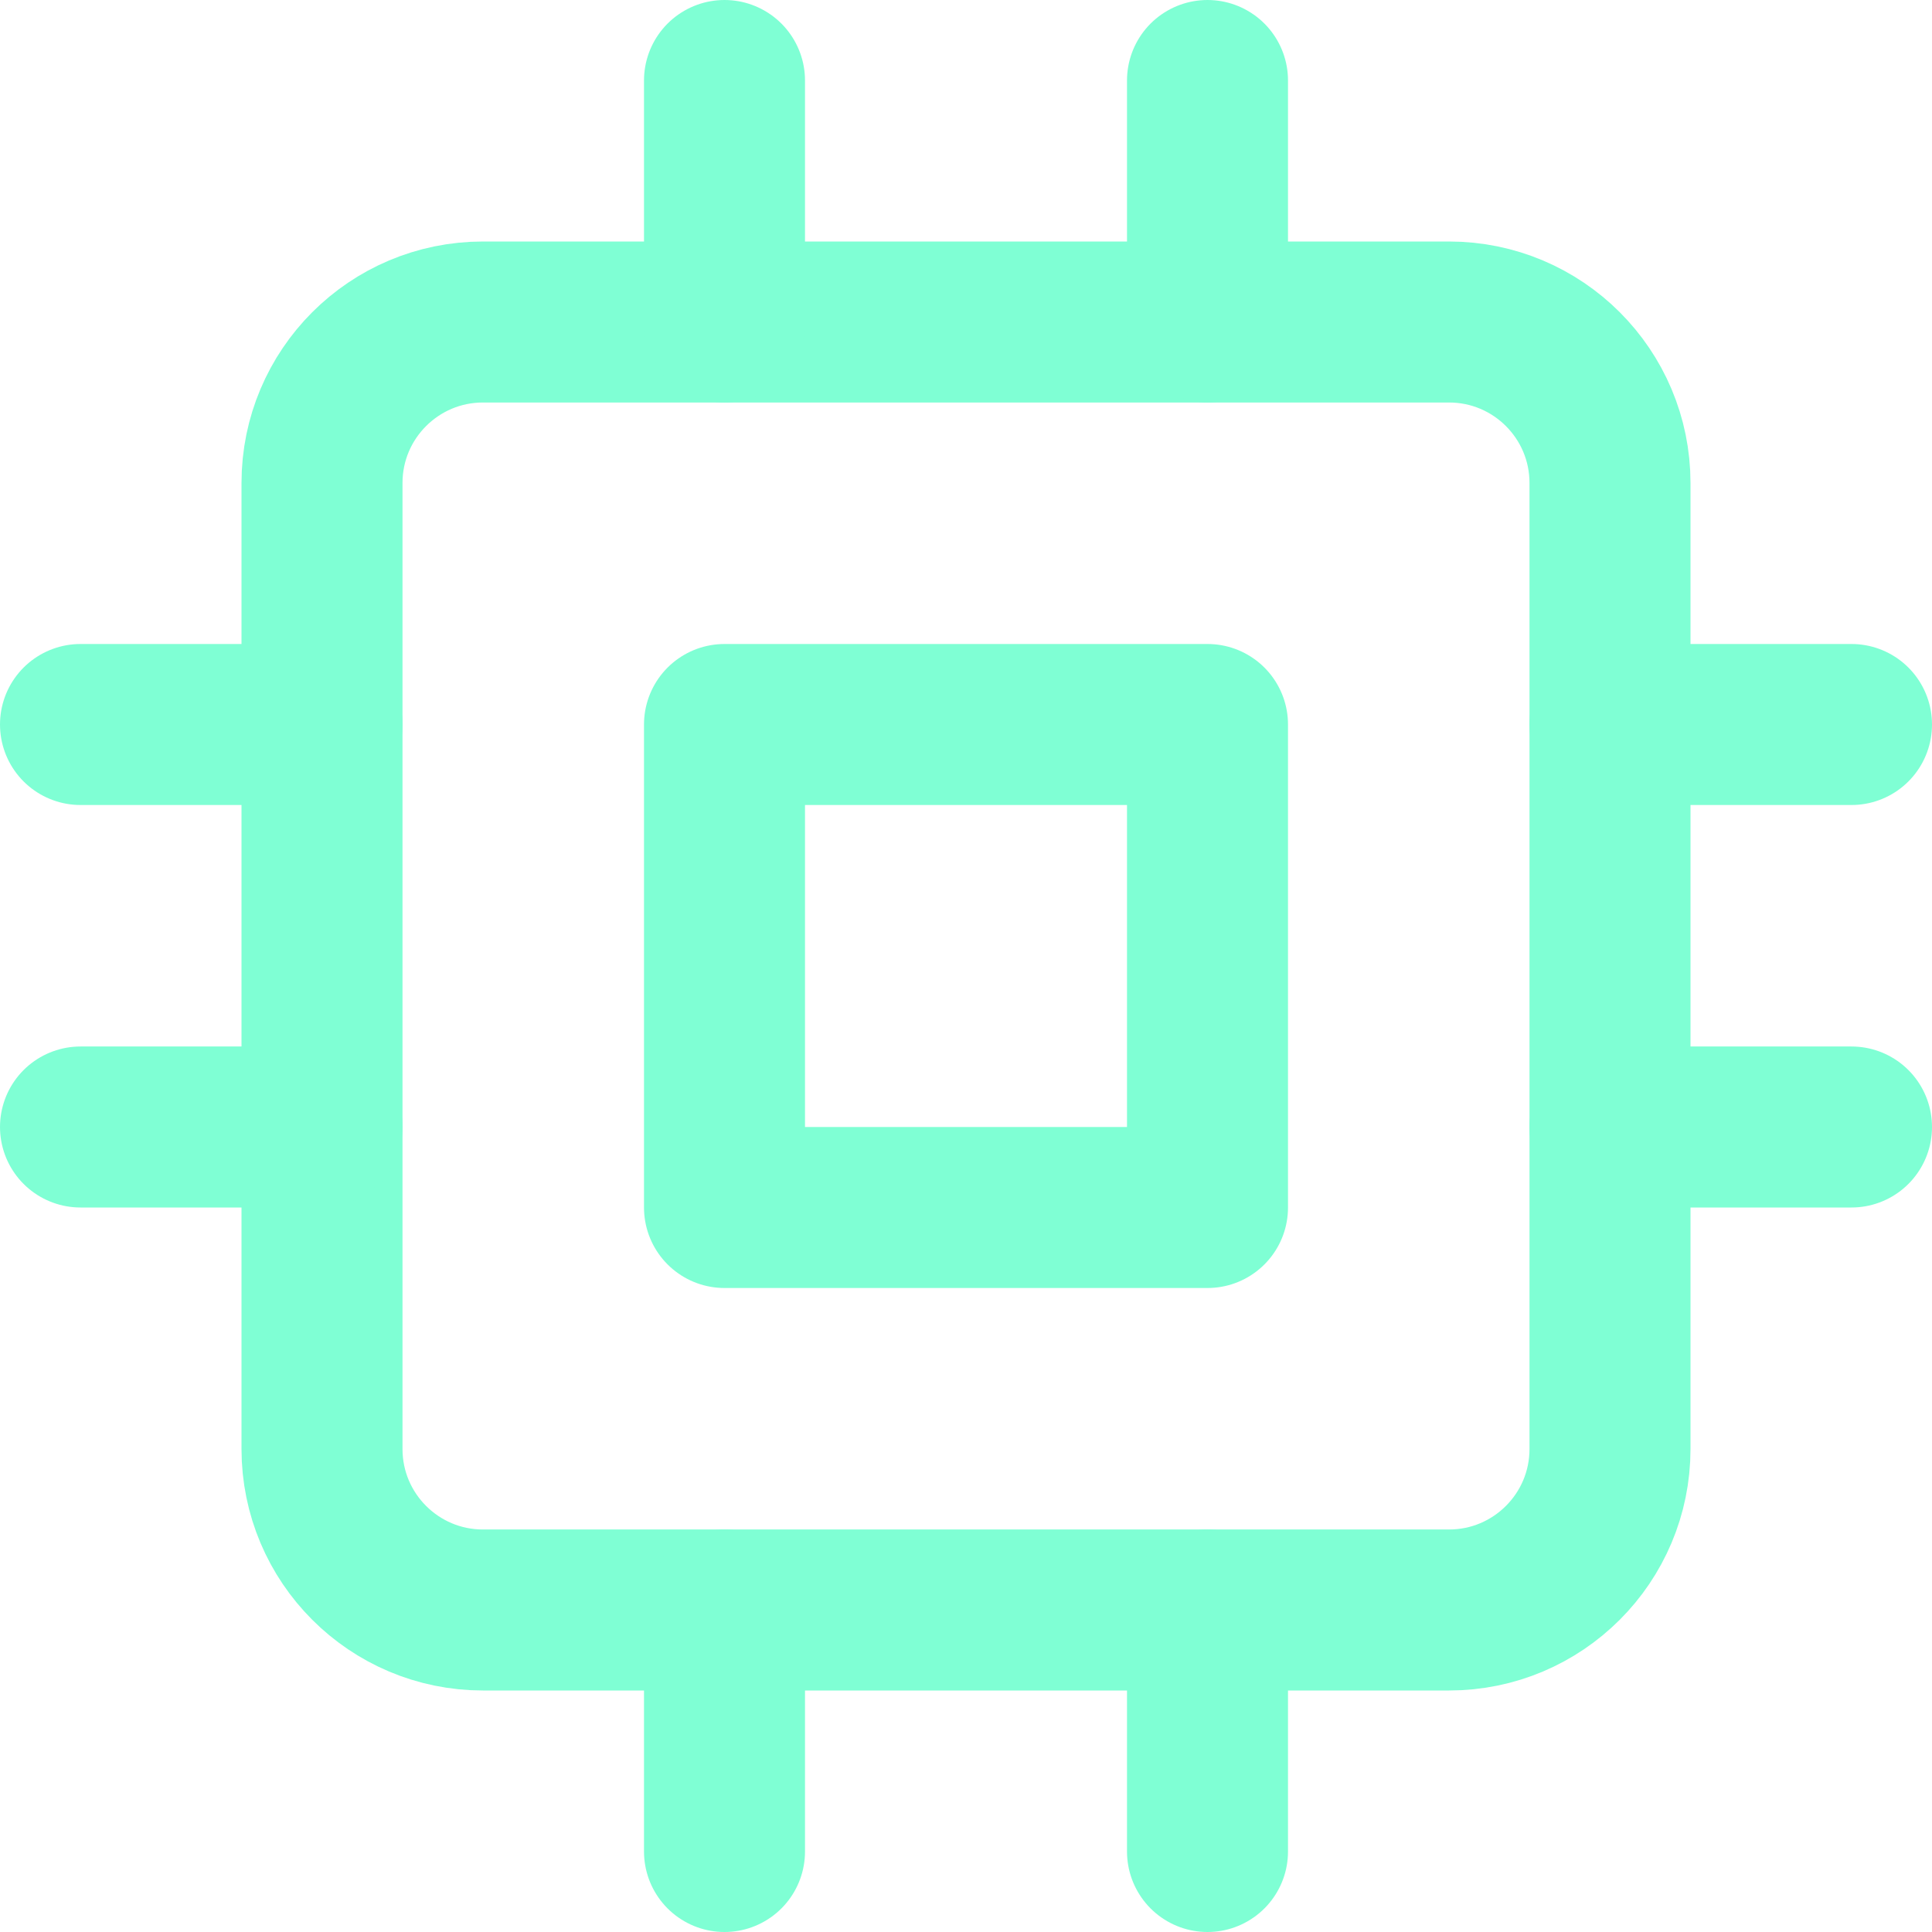
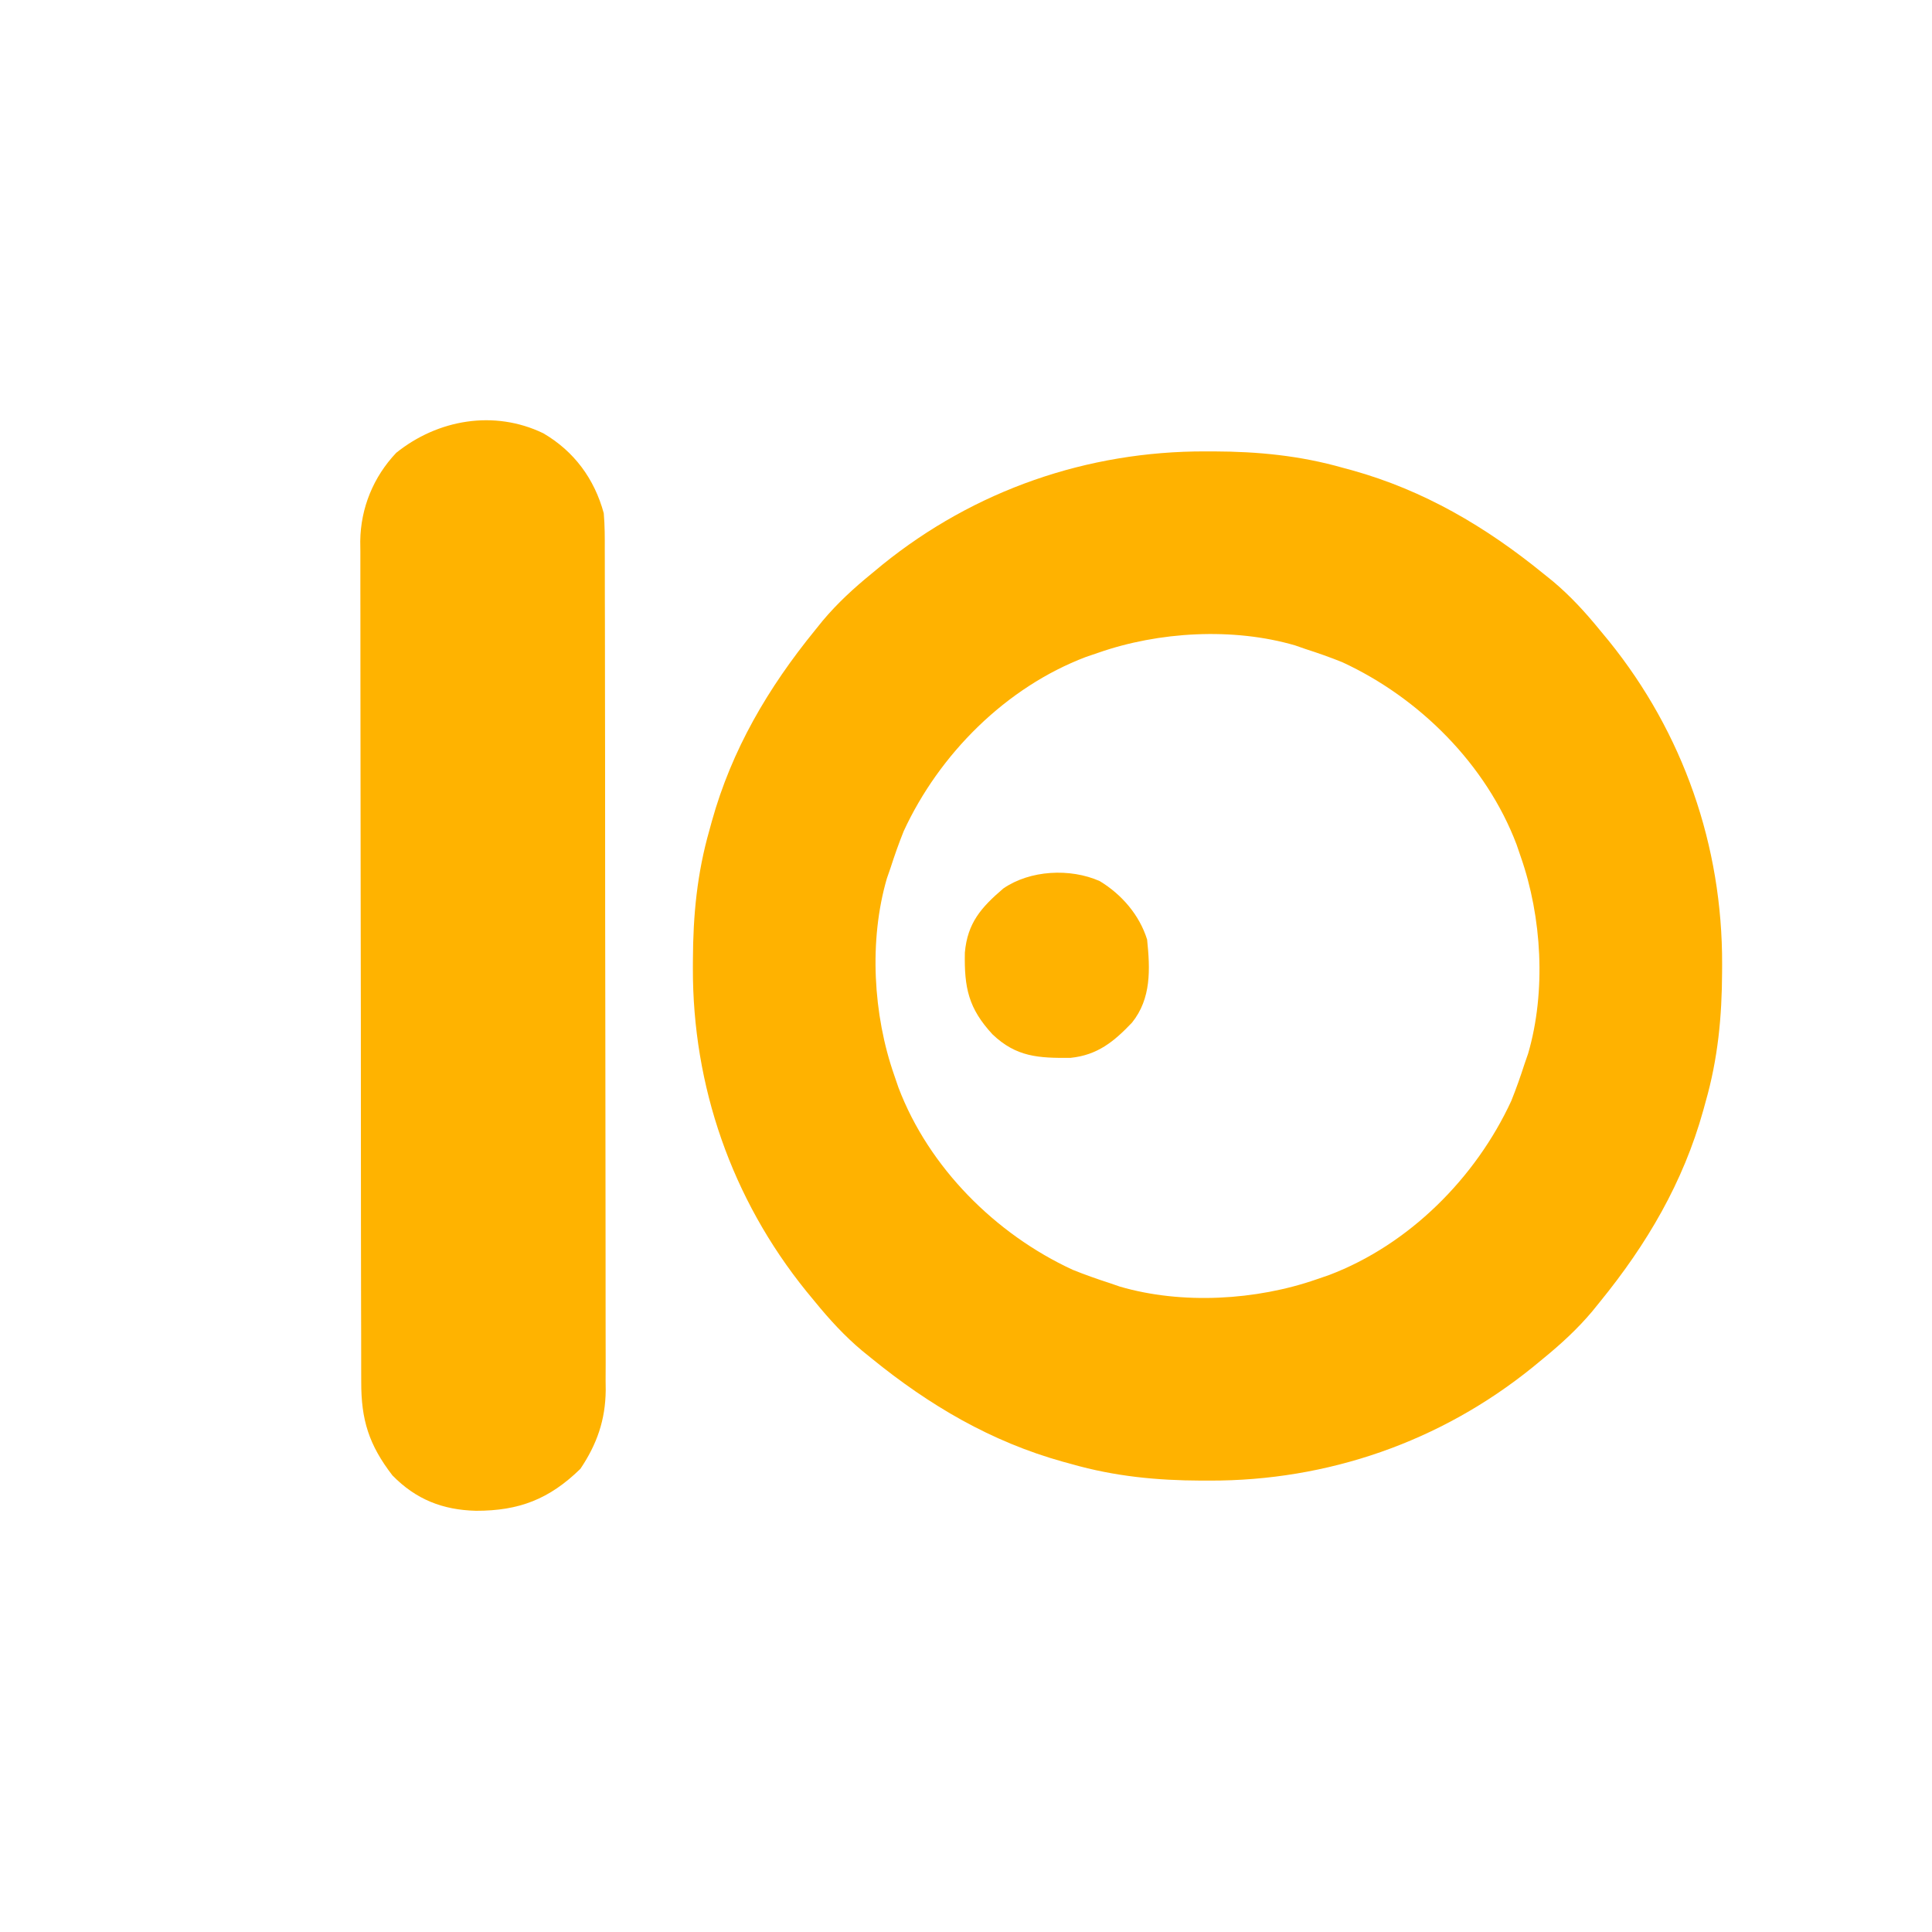
- <svg xmlns="http://www.w3.org/2000/svg" viewBox="0 0 24 24" fill="none" stroke="aquamarine" stroke-width="2" stroke-linecap="round" stroke-linejoin="round" class="feather feather-cpu">
-   <rect x="4" y="4" width="16" height="16" rx="2" ry="2" />
-   <rect x="9" y="9" width="6" height="6" />
-   <line x1="9" y1="1" x2="9" y2="4" />
-   <line x1="15" y1="1" x2="15" y2="4" />
-   <line x1="9" y1="20" x2="9" y2="23" />
-   <line x1="15" y1="20" x2="15" y2="23" />
-   <line x1="20" y1="9" x2="23" y2="9" />
-   <line x1="20" y1="14" x2="23" y2="14" />
-   <line x1="1" y1="9" x2="4" y2="9" />
-   <line x1="1" y1="14" x2="4" y2="14" />
+ <svg xmlns="http://www.w3.org/2000/svg" version="1.1" width="512" height="512">
+   <path d="M0 0 C0.7 0 1.4 0 2.13 0 C13.97 0.04 25.08 1.12 36.5 4.38 C37.25 4.58 38 4.78 38.77 4.99 C57.84 10.3 74.22 19.94 89.5 32.38 C90.33 33.05 91.17 33.72 92.02 34.41 C96.68 38.32 100.66 42.67 104.5 47.38 C105.27 48.31 106.05 49.25 106.84 50.21 C126.59 74.64 136.97 104.54 136.88 135.88 C136.87 136.93 136.87 136.93 136.87 138 C136.83 149.84 135.76 160.96 132.5 172.38 C132.3 173.12 132.09 173.87 131.88 174.64 C126.58 193.72 116.94 210.1 104.5 225.38 C103.49 226.62 103.49 226.62 102.46 227.9 C98.55 232.55 94.21 236.53 89.5 240.38 C88.1 241.54 88.1 241.54 86.66 242.72 C62.24 262.47 32.33 272.84 1 272.75 C0.3 272.75 -0.4 272.75 -1.13 272.75 C-12.97 272.71 -24.08 271.63 -35.5 268.38 C-36.25 268.17 -37 267.97 -37.77 267.76 C-56.84 262.45 -73.22 252.81 -88.5 240.38 C-89.33 239.7 -90.17 239.03 -91.02 238.34 C-95.68 234.43 -99.66 230.08 -103.5 225.38 C-104.66 223.97 -104.66 223.97 -105.84 222.54 C-125.59 198.11 -135.97 168.21 -135.88 136.88 C-135.87 136.17 -135.87 135.47 -135.87 134.75 C-135.83 122.91 -134.76 111.79 -131.5 100.38 C-131.19 99.25 -131.19 99.25 -130.88 98.11 C-125.58 79.03 -115.94 62.65 -103.5 47.38 C-102.49 46.13 -102.49 46.13 -101.46 44.85 C-97.55 40.2 -93.21 36.22 -88.5 32.38 C-87.56 31.6 -86.63 30.83 -85.66 30.03 C-61.24 10.28 -31.33 -0.09 0 0 Z M-28.5 53.38 C-30.09 53.92 -30.09 53.92 -31.71 54.47 C-52.91 62.51 -70.58 80.21 -80.01 100.64 C-81.3 103.85 -82.44 107.08 -83.5 110.38 C-83.82 111.3 -84.14 112.22 -84.47 113.17 C-89.26 129.61 -88.13 149.32 -82.5 165.38 C-82.14 166.43 -81.78 167.49 -81.4 168.59 C-73.36 189.78 -55.66 207.45 -35.23 216.88 C-32.02 218.18 -28.8 219.31 -25.5 220.38 C-24.58 220.69 -23.66 221.01 -22.71 221.34 C-6.27 226.14 13.44 225 29.5 219.38 C30.56 219.01 31.62 218.65 32.71 218.28 C53.91 210.24 71.58 192.54 81.01 172.11 C82.3 168.9 83.44 165.67 84.5 162.38 C84.82 161.45 85.14 160.53 85.47 159.58 C90.26 143.14 89.13 123.43 83.5 107.38 C83.14 106.32 82.78 105.26 82.4 104.16 C74.36 82.97 56.66 65.3 36.23 55.87 C33.02 54.57 29.8 53.44 26.5 52.38 C25.58 52.06 24.66 51.74 23.71 51.41 C7.27 46.61 -12.44 47.75 -28.5 53.38 Z " fill="#FFB200" transform="translate(319.5,119.625)" />
+   <path d="M0 0 C8.16 4.75 13.58 12.1 16.04 21.19 C16.33 24.44 16.32 27.69 16.31 30.95 C16.31 31.93 16.32 32.91 16.32 33.92 C16.33 37.19 16.33 40.47 16.33 43.74 C16.34 46.09 16.34 48.44 16.35 50.79 C16.37 57.17 16.37 63.55 16.37 69.93 C16.38 74.59 16.38 79.24 16.39 83.9 C16.4 96.42 16.41 108.95 16.41 121.48 C16.41 122.19 16.41 122.9 16.41 123.63 C16.41 124.34 16.41 125.05 16.41 125.79 C16.41 137.32 16.43 148.84 16.46 160.37 C16.48 172.22 16.5 184.07 16.5 195.92 C16.5 202.57 16.5 209.22 16.52 215.87 C16.54 222.12 16.54 228.38 16.53 234.63 C16.53 236.92 16.53 239.21 16.54 241.51 C16.56 244.64 16.55 247.78 16.53 250.91 C16.54 251.81 16.55 252.72 16.56 253.64 C16.48 261.48 14.23 267.94 9.85 274.44 C1.62 282.48 -6.41 285.59 -17.84 285.56 C-26.65 285.34 -33.73 282.56 -39.96 276.19 C-46.17 268.13 -48.26 261.5 -48.23 251.42 C-48.23 250.44 -48.24 249.46 -48.24 248.45 C-48.25 245.17 -48.25 241.9 -48.25 238.62 C-48.26 236.27 -48.26 233.92 -48.27 231.57 C-48.29 225.18 -48.29 218.8 -48.3 212.41 C-48.3 207.75 -48.3 203.1 -48.31 198.44 C-48.33 185.91 -48.33 173.38 -48.33 160.85 C-48.33 160.13 -48.33 159.42 -48.33 158.69 C-48.33 157.98 -48.33 157.27 -48.33 156.53 C-48.33 145 -48.35 133.46 -48.38 121.92 C-48.41 110.07 -48.42 98.21 -48.42 86.36 C-48.42 79.71 -48.42 73.05 -48.44 66.4 C-48.46 60.15 -48.46 53.89 -48.45 47.63 C-48.45 45.34 -48.45 43.04 -48.46 40.75 C-48.48 37.61 -48.47 34.48 -48.46 31.34 C-48.47 30.44 -48.48 29.53 -48.49 28.6 C-48.39 19.86 -45.02 11.58 -38.96 5.19 C-27.95 -3.66 -13.01 -6.26 0 0 Z " fill="#FFB300" transform="translate(143.9609,114.8125)" />
+   <path d="M0 0 C5.82 3.52 10.54 8.99 12.56 15.5 C13.37 23.34 13.69 31.12 8.56 37.5 C3.76 42.55 -0.6 46.11 -7.71 46.84 C-16.22 46.93 -22.11 46.62 -28.4 40.63 C-34.78 33.73 -35.92 28.3 -35.74 18.95 C-35.05 11.08 -31.39 6.95 -25.54 1.95 C-18.47 -2.92 -7.84 -3.48 0 0 Z " fill="#FFB200" transform="translate(291.4375,233.5)" />
</svg>
